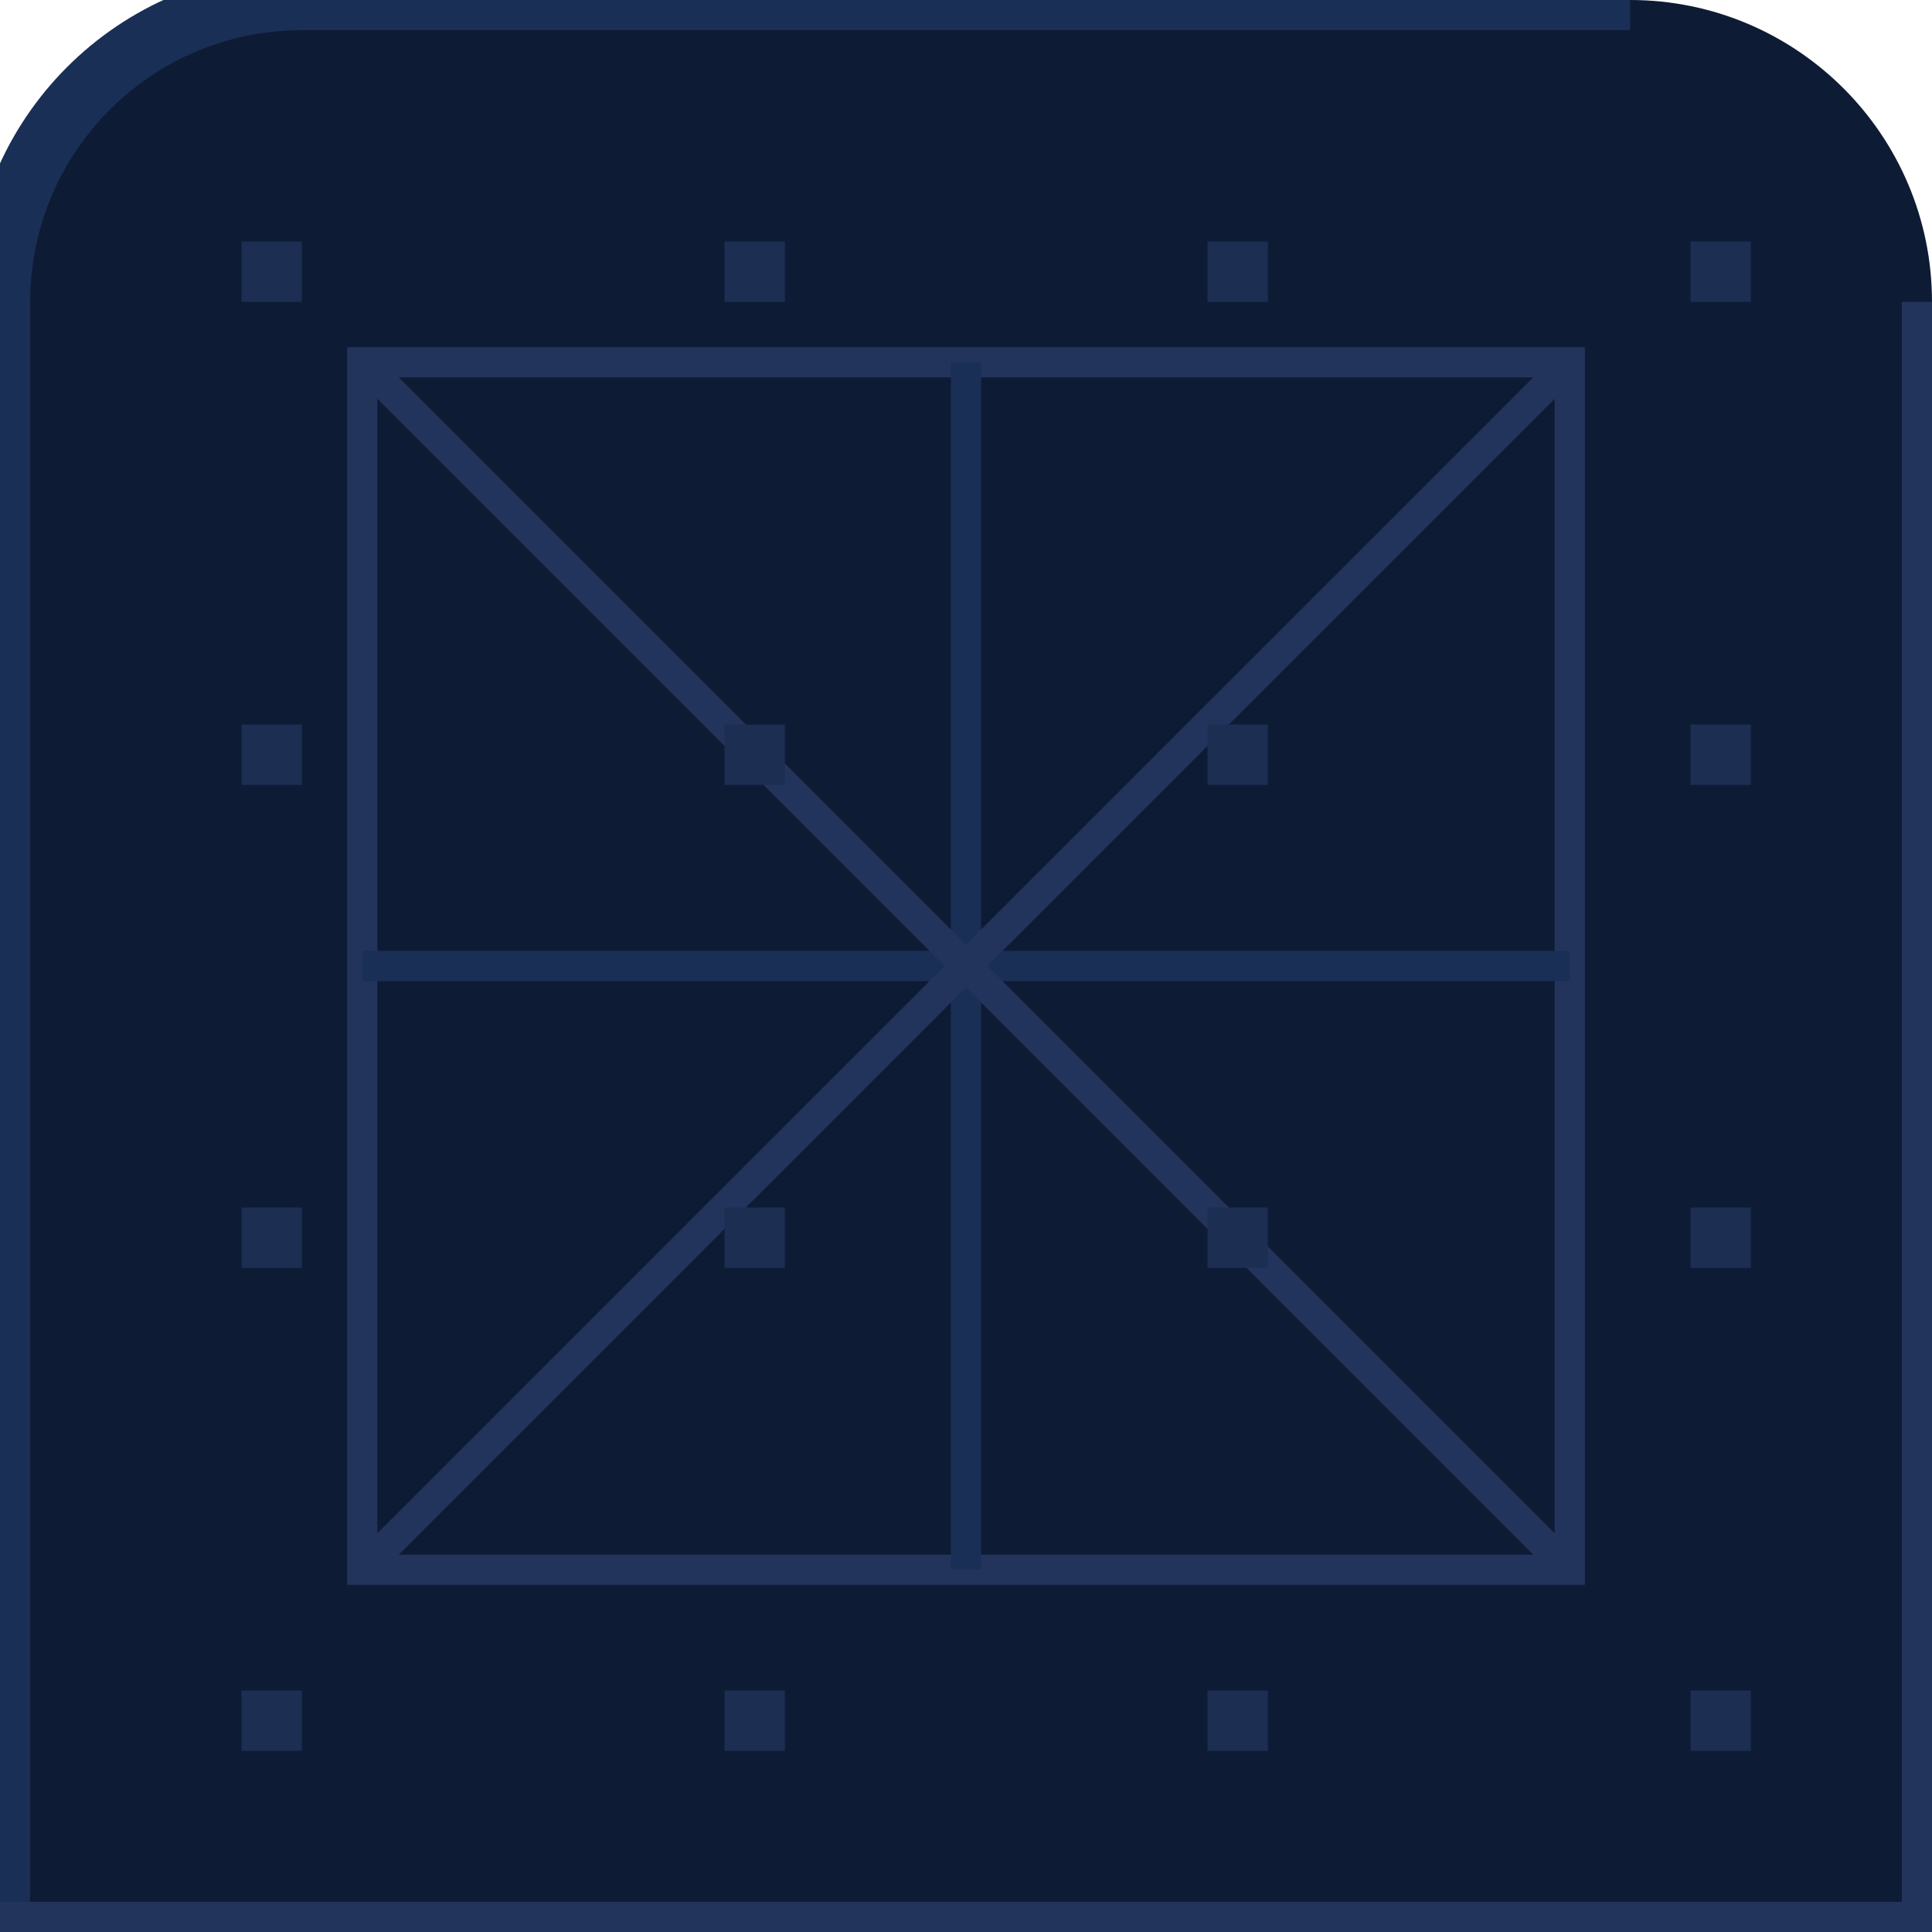
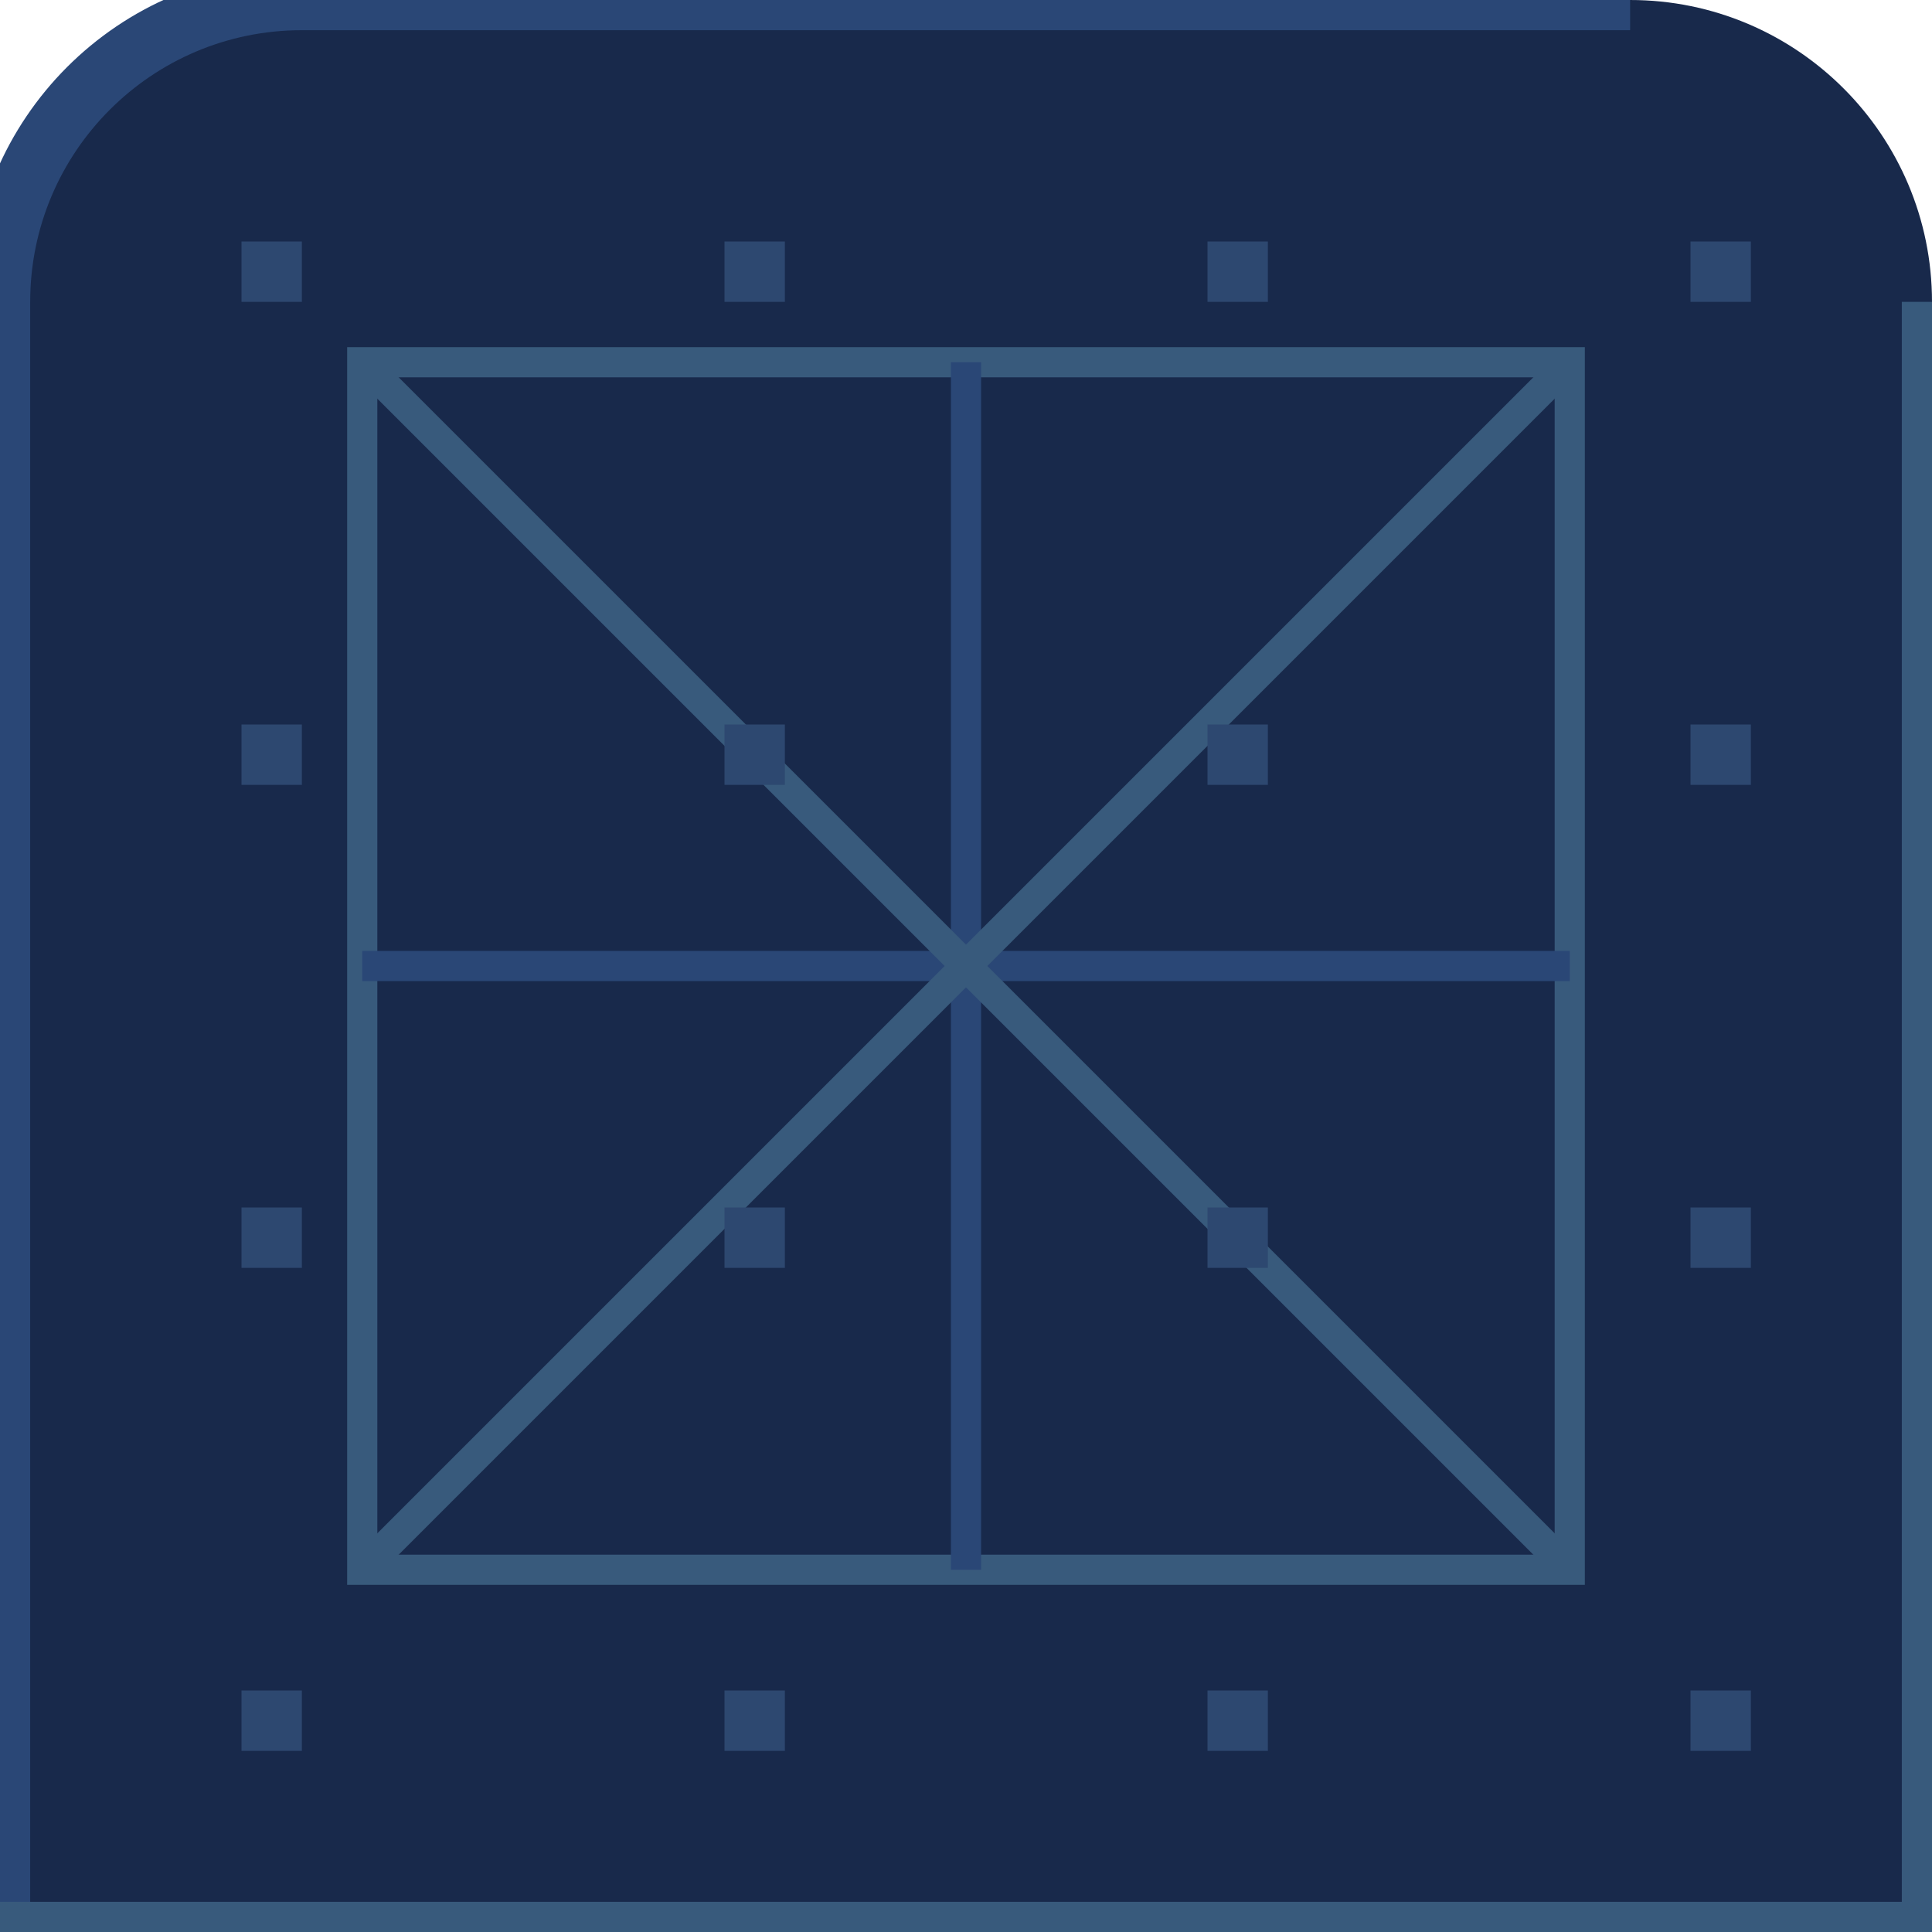
<svg xmlns="http://www.w3.org/2000/svg" width="32" height="32">
-   <path d="M5 0 H27 A5 5 0 0 1 32 5 V32 H0 V5 A5 5 0 0 1 5 0 Z" fill="#0E1B35" />
-   <path d="M0 32 V5 A5 5 0 0 1 5 0 H27" fill="none" stroke="#1A2F55" stroke-width="1" />
-   <path d="M32 5 V32 H0" fill="none" stroke="#23345C" stroke-width="1" />
-   <path d="M6 6 H26 V26 H6 Z" fill="none" stroke="#23345C" stroke-width="0.5" />
-   <path d="M16.0 6 V26" stroke="#1A2F55" stroke-width="0.5" />
-   <path d="M6 16.0 H26" stroke="#1A2F55" stroke-width="0.5" />
-   <path d="M6 6 L26 26" stroke="#23345C" stroke-width="0.5" />
-   <path d="M26 6 L6 26" stroke="#23345C" stroke-width="0.5" />
-   <rect x="4" y="4" width="1" height="1" fill="#1C2E52" />
-   <rect x="12" y="4" width="1" height="1" fill="#1C2E52" />
-   <rect x="20" y="4" width="1" height="1" fill="#1C2E52" />
-   <rect x="28" y="4" width="1" height="1" fill="#1C2E52" />
-   <rect x="4" y="12" width="1" height="1" fill="#1C2E52" />
-   <rect x="12" y="12" width="1" height="1" fill="#1C2E52" />
-   <rect x="20" y="12" width="1" height="1" fill="#1C2E52" />
-   <rect x="28" y="12" width="1" height="1" fill="#1C2E52" />
-   <rect x="4" y="20" width="1" height="1" fill="#1C2E52" />
-   <rect x="12" y="20" width="1" height="1" fill="#1C2E52" />
-   <rect x="20" y="20" width="1" height="1" fill="#1C2E52" />
-   <rect x="28" y="20" width="1" height="1" fill="#1C2E52" />
-   <rect x="4" y="28" width="1" height="1" fill="#1C2E52" />
-   <rect x="12" y="28" width="1" height="1" fill="#1C2E52" />
-   <rect x="20" y="28" width="1" height="1" fill="#1C2E52" />
-   <rect x="28" y="28" width="1" height="1" fill="#1C2E52" />
+   <path d="M5 0 H27 A5 5 0 0 1 32 5 V32 H0 V5 A5 5 0 0 1 5 0 Z" fill="#18294B" />
+   <path d="M0 32 V5 A5 5 0 0 1 5 0 H27" fill="none" stroke="#2a4776" stroke-width="1" />
+   <path d="M32 5 V32 H0" fill="none" stroke="#385a7c" stroke-width="1" />
+   <path d="M6 6 H26 V26 H6 Z" fill="none" stroke="#385a7c" stroke-width="0.5" />
+   <path d="M16.0 6 V26" stroke="#2a4776" stroke-width="0.5" />
+   <path d="M6 16.0 H26" stroke="#2a4776" stroke-width="0.5" />
+   <path d="M6 6 L26 26" stroke="#385a7c" stroke-width="0.5" />
+   <path d="M26 6 L6 26" stroke="#385a7c" stroke-width="0.5" />
+   <rect x="4" y="4" width="1" height="1" fill="#2d4870" />
+   <rect x="12" y="4" width="1" height="1" fill="#2d4870" />
+   <rect x="20" y="4" width="1" height="1" fill="#2d4870" />
+   <rect x="28" y="4" width="1" height="1" fill="#2d4870" />
+   <rect x="4" y="12" width="1" height="1" fill="#2d4870" />
+   <rect x="12" y="12" width="1" height="1" fill="#2d4870" />
+   <rect x="20" y="12" width="1" height="1" fill="#2d4870" />
+   <rect x="28" y="12" width="1" height="1" fill="#2d4870" />
+   <rect x="4" y="20" width="1" height="1" fill="#2d4870" />
+   <rect x="12" y="20" width="1" height="1" fill="#2d4870" />
+   <rect x="20" y="20" width="1" height="1" fill="#2d4870" />
+   <rect x="28" y="20" width="1" height="1" fill="#2d4870" />
+   <rect x="4" y="28" width="1" height="1" fill="#2d4870" />
+   <rect x="12" y="28" width="1" height="1" fill="#2d4870" />
+   <rect x="20" y="28" width="1" height="1" fill="#2d4870" />
+   <rect x="28" y="28" width="1" height="1" fill="#2d4870" />
</svg>
